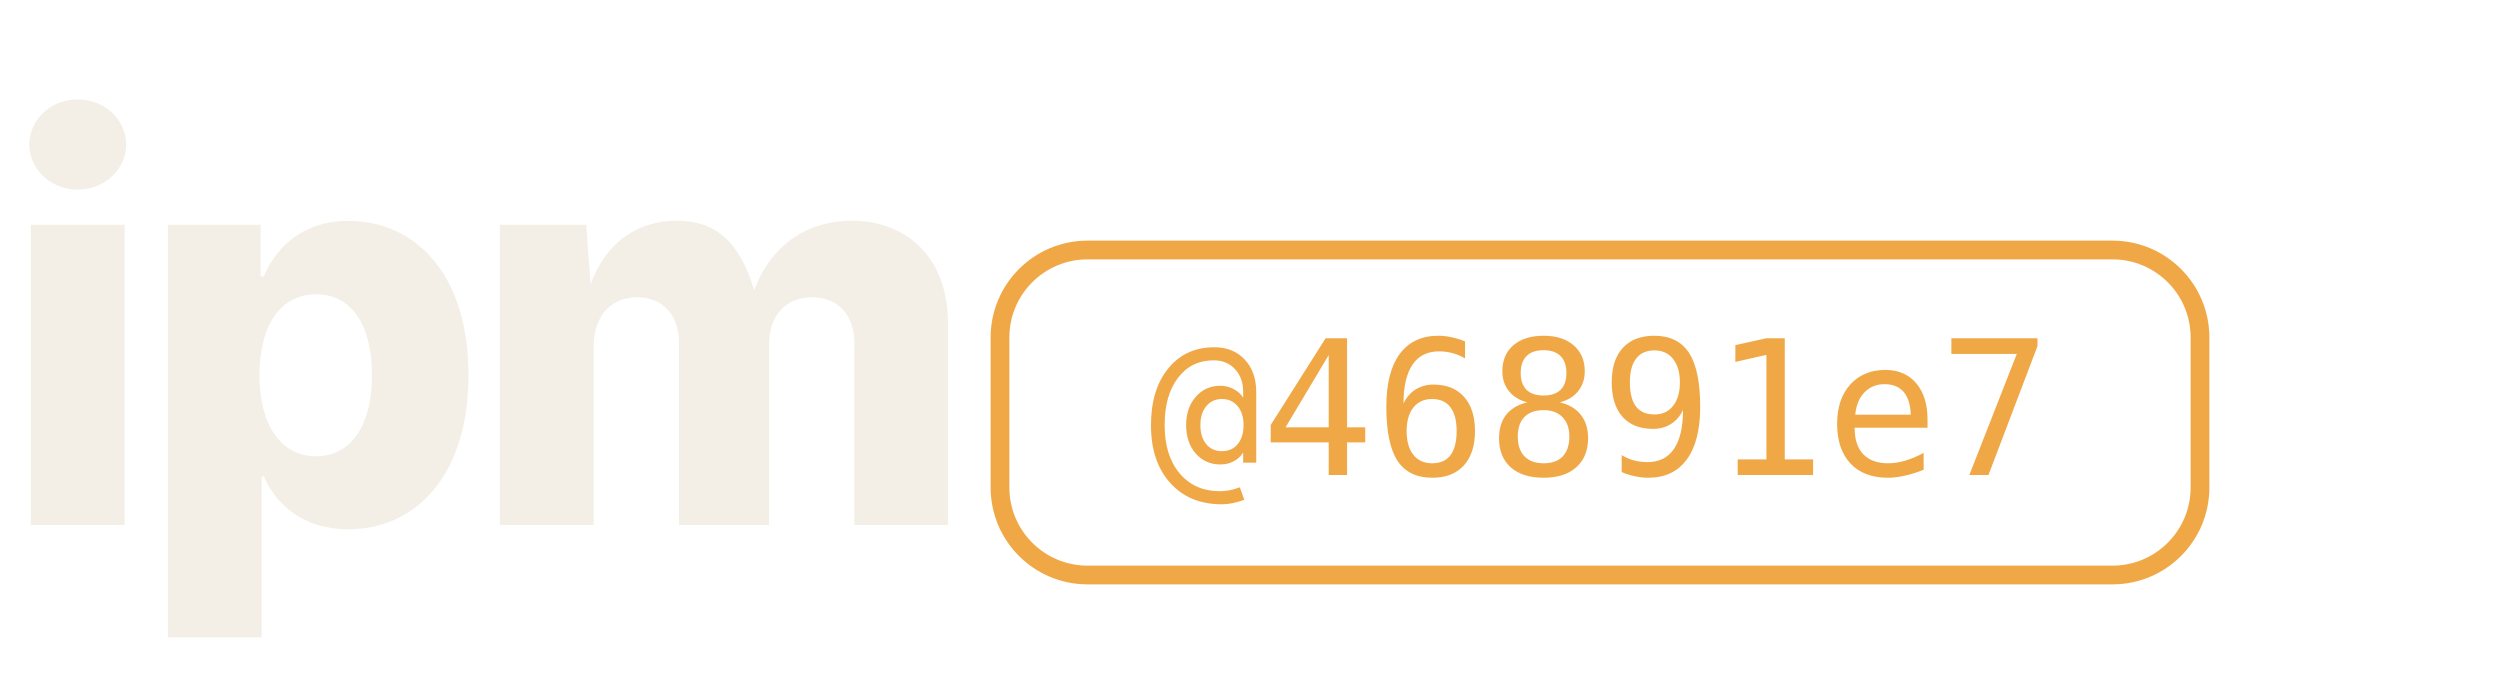
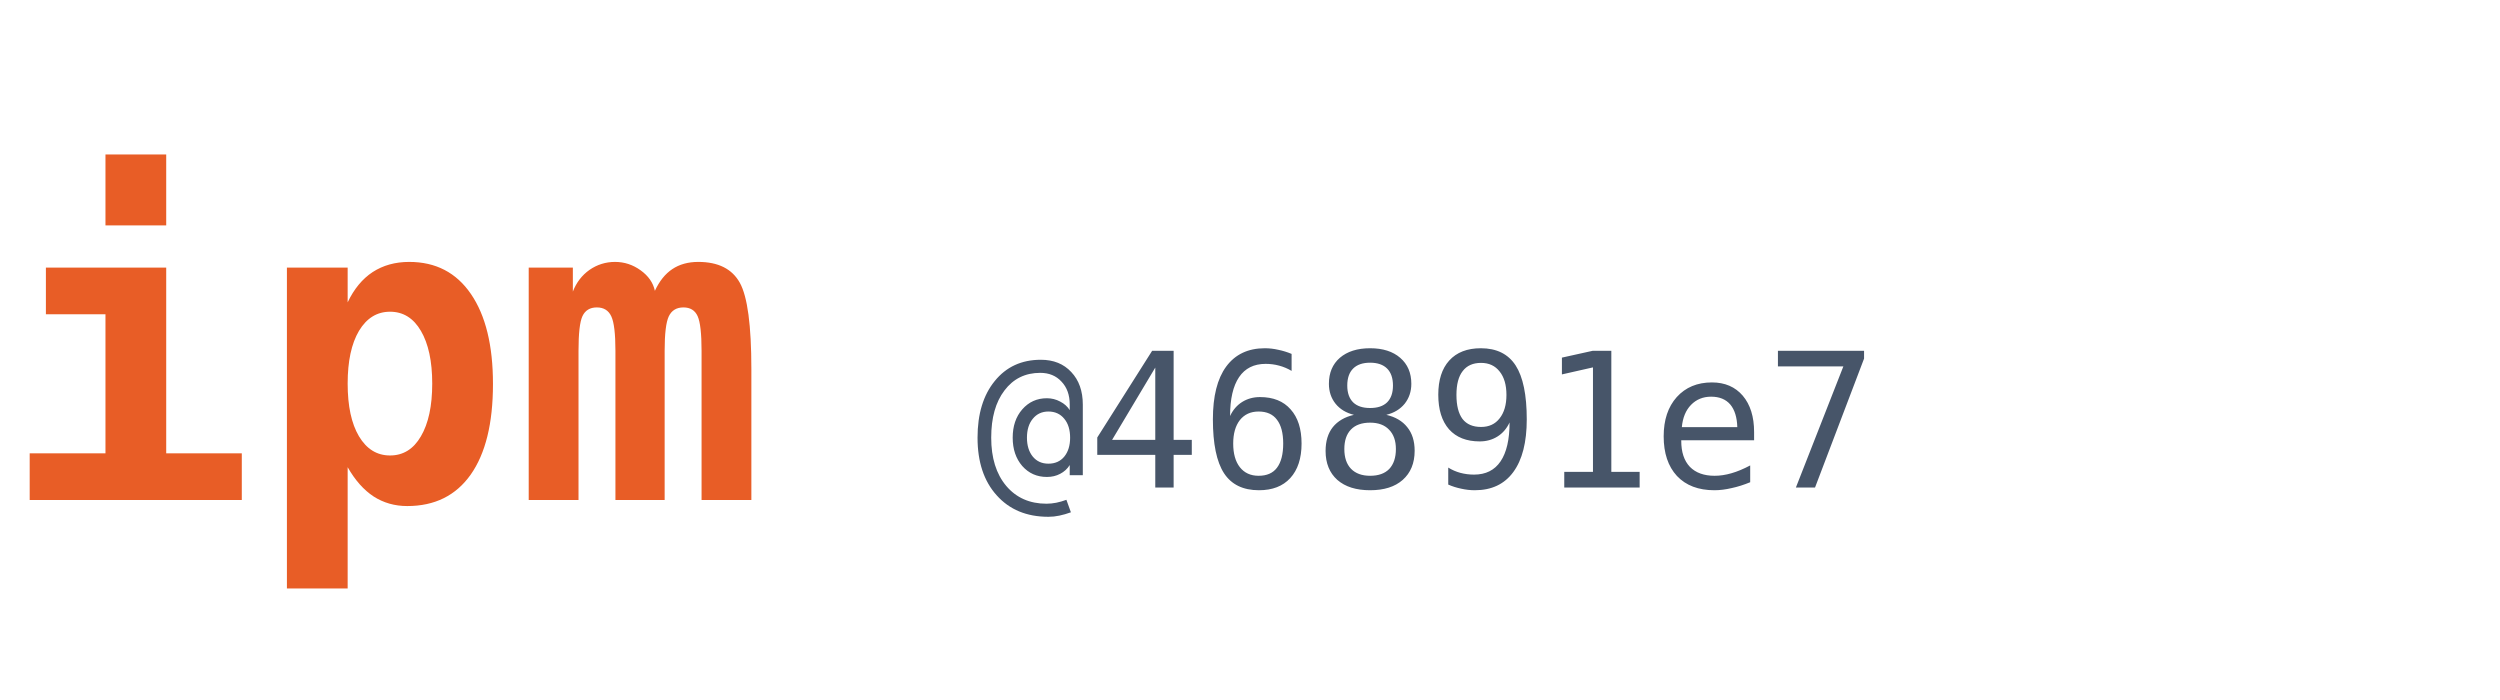
<svg xmlns="http://www.w3.org/2000/svg" width="200" height="56" viewBox="0 0 200 56" role="img" aria-labelledby="title">
-   <text x="0" y="42" font-family="-apple-system, BlinkMacSystemFont, 'Segoe UI', sans-serif" font-size="44" font-weight="800" letter-spacing="-1.5" fill="#F3EFE6">ipm</text>
-   <rect x="80" y="20" width="96" height="26" rx="7" fill="none" stroke="#F0A847" stroke-width="1.5" />
-   <text x="128" y="38" text-anchor="middle" font-family="ui-monospace, SFMono-Regular, Menlo, monospace" font-size="15" fill="#F0A847">@46891e7</text>
+   <text x="0" y="40" font-family="'JetBrains Mono', ui-monospace, SFMono-Regular, Menlo, Consolas, monospace" font-size="34" font-weight="600" fill="#e85d26">ipm</text>
+   <text x="78" y="39" font-family="'JetBrains Mono', ui-monospace, SFMono-Regular, Menlo, Consolas, monospace" font-size="15" fill="#475569">@46891e7</text>
</svg>
